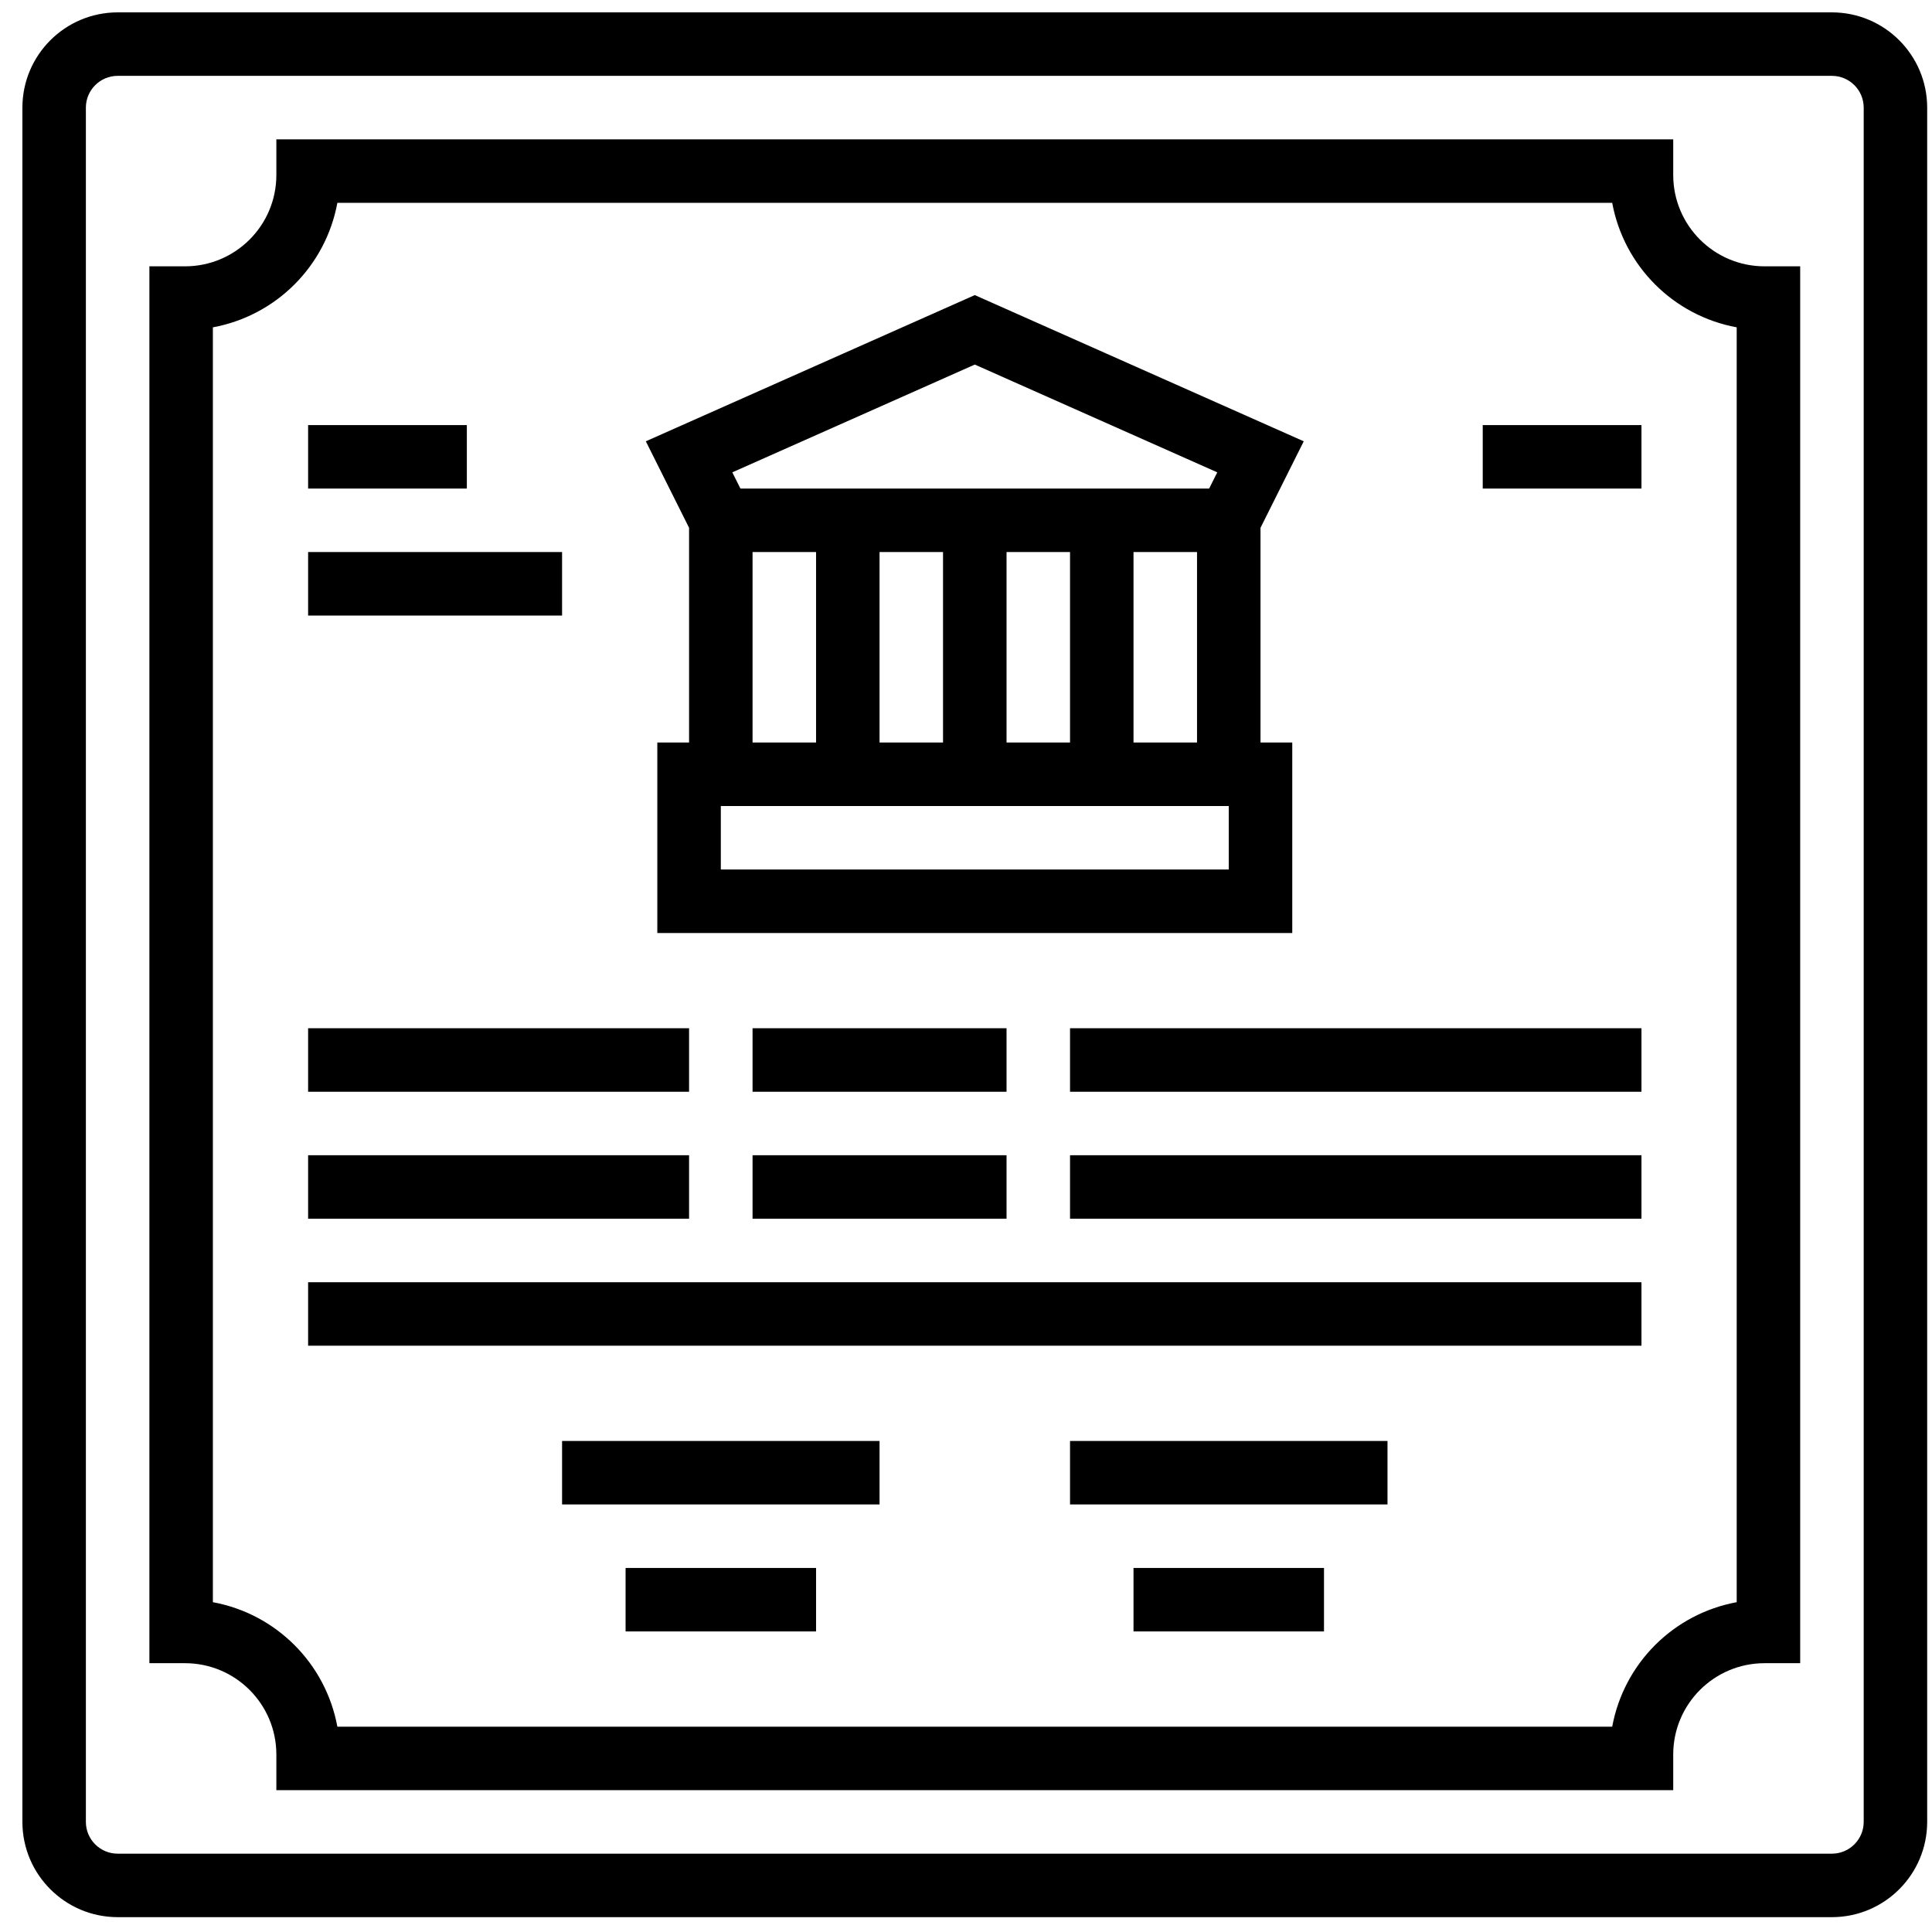
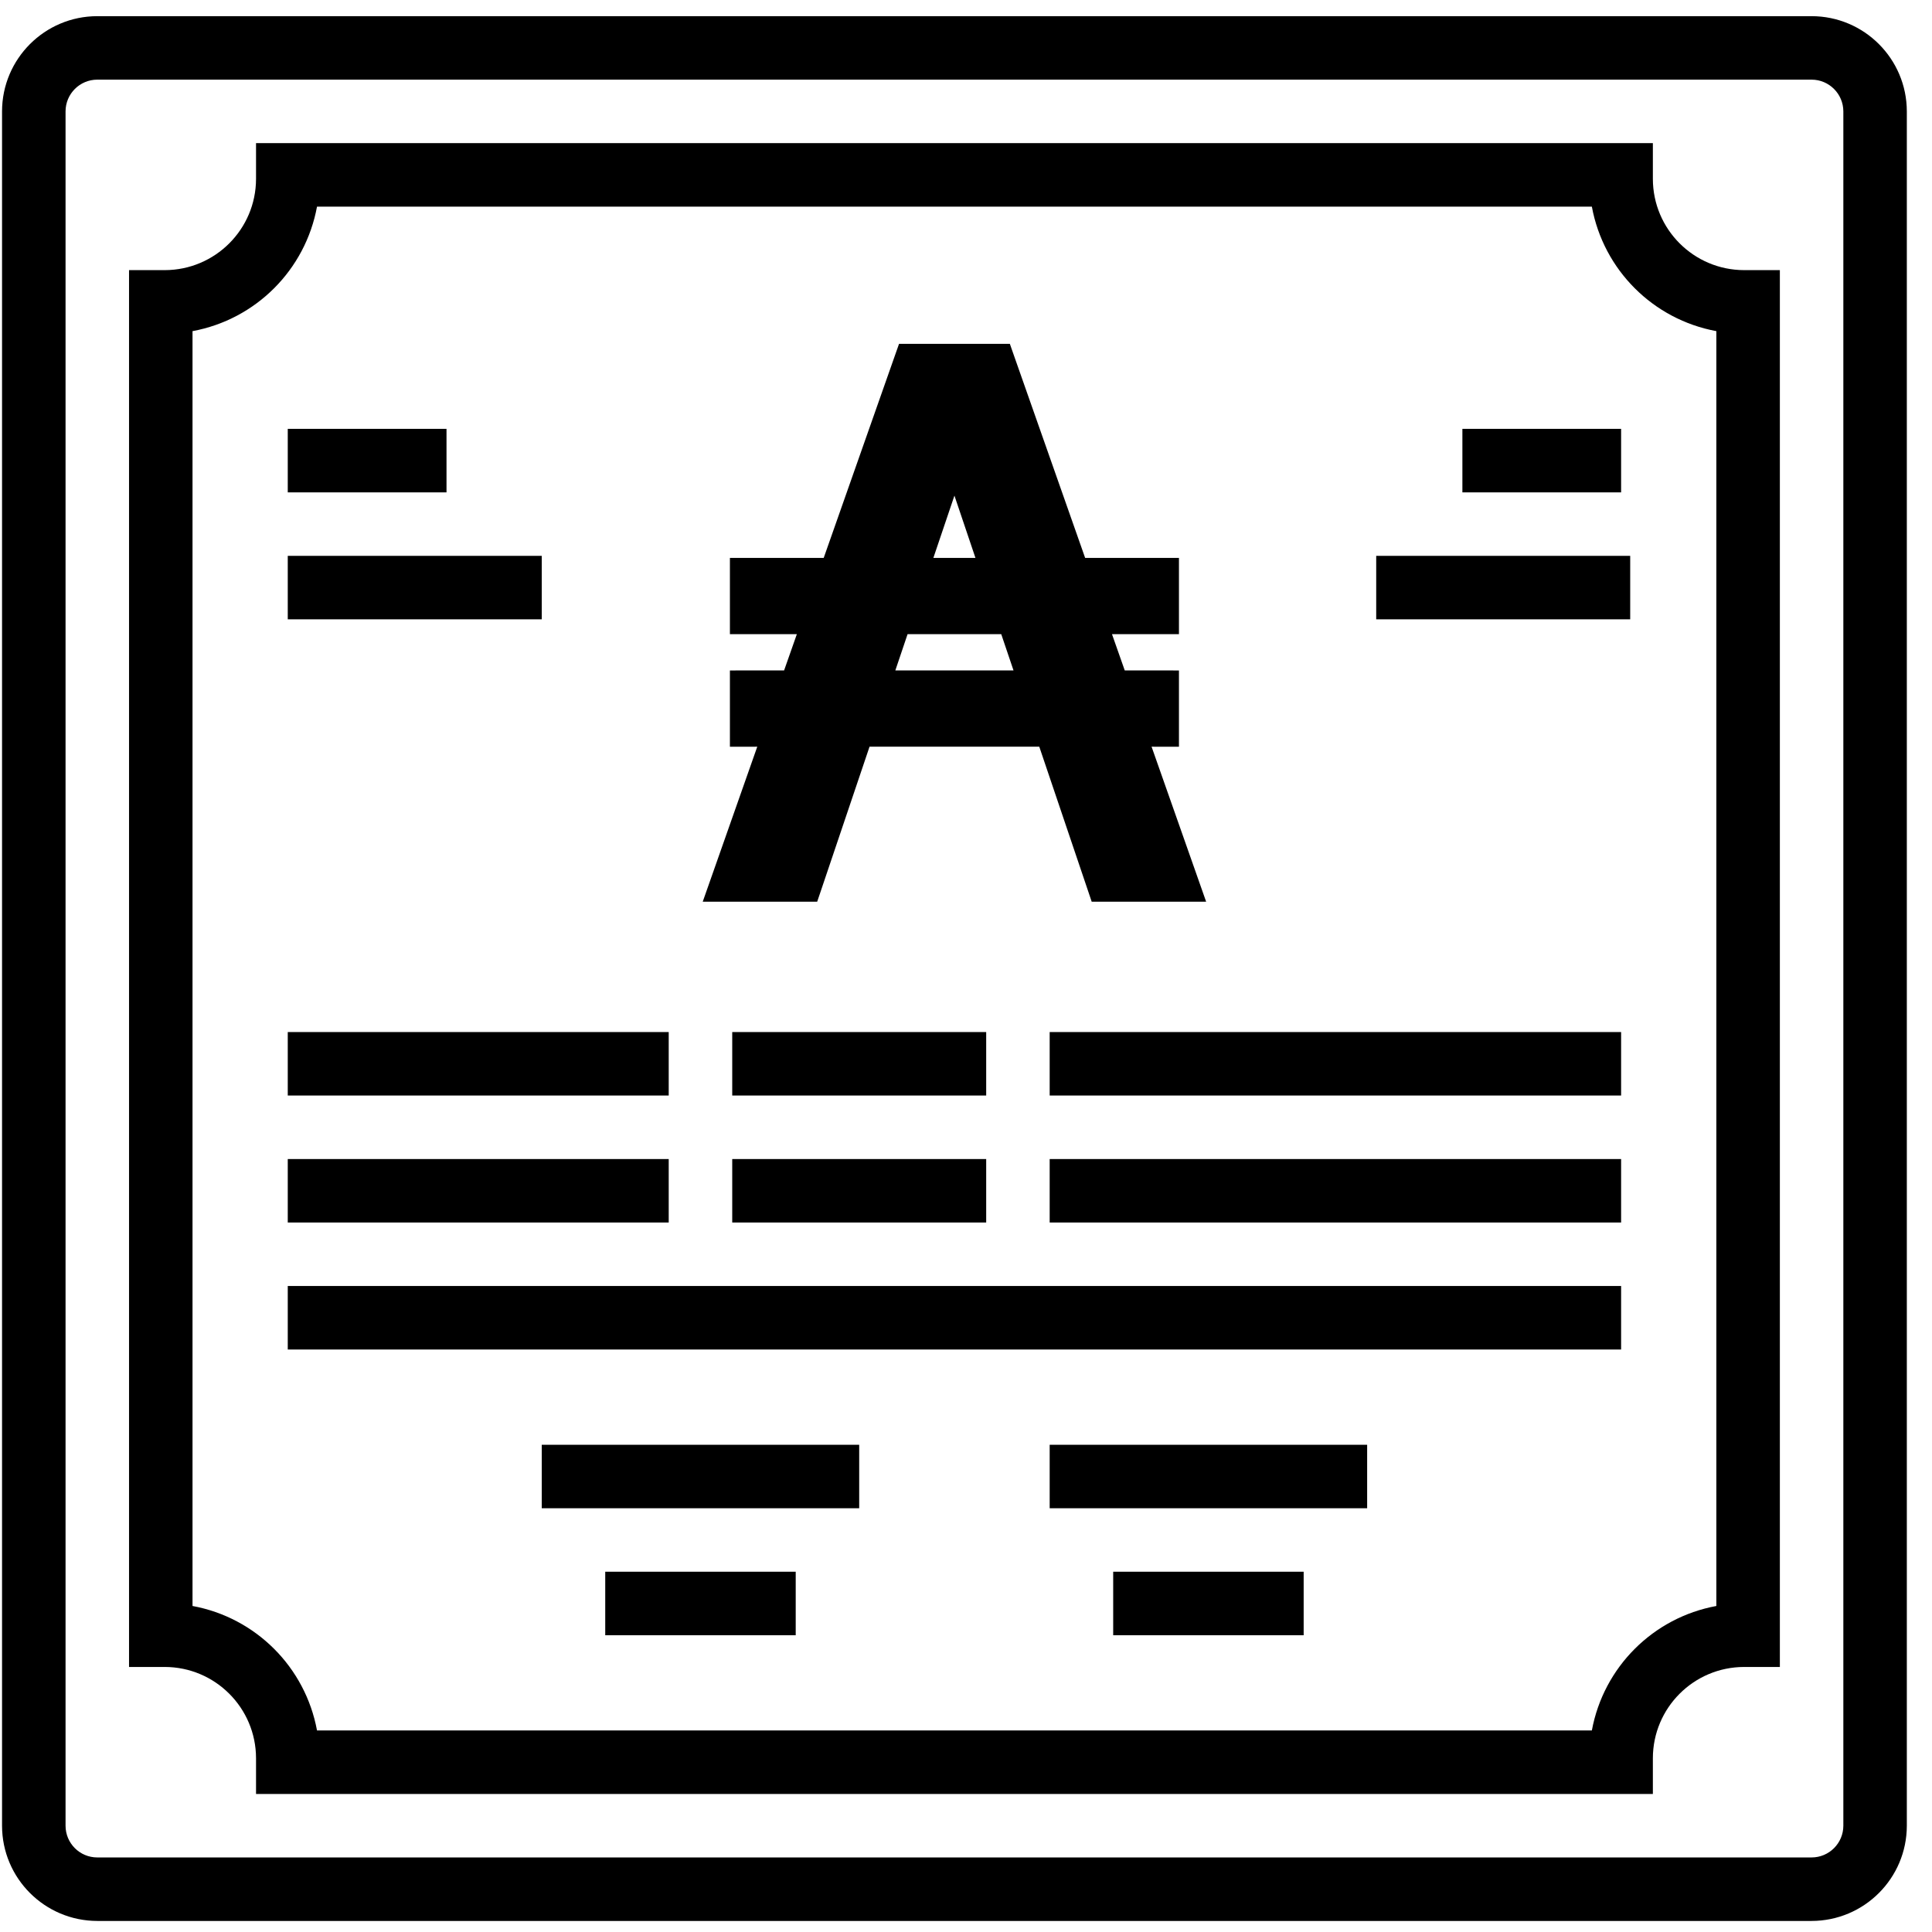
<svg xmlns="http://www.w3.org/2000/svg" viewBox="0 0 71 71" version="1.1">
-   <g id="Argon-Treasury" stroke="none" stroke-width="1" fill="none" fill-rule="evenodd">
-     <g id="Frame-2" transform="translate(-853.177, -266.5455)" fill="currentColor">
-       <g id="Group" transform="translate(854, 267)">
-         <path d="M66.5,0 L3.5,0 C1.568,0.002 0.002,1.568 0,3.5 L0,66.5 C0.002,68.432 1.568,69.998 3.5,70 L66.5,70 C68.432,69.998 69.998,68.432 70,66.5 L70,3.5 C69.998,1.568 68.432,0.002 66.5,0 L66.5,0 Z M67.667,66.5 C67.666,67.144 67.144,67.666 66.5,67.667 L3.5,67.667 C2.856,67.666 2.334,67.144 2.333,66.5 L2.333,3.5 C2.334,2.856 2.856,2.334 3.5,2.333 L66.5,2.333 C67.144,2.334 67.666,2.856 67.667,3.5 L67.667,66.5 Z M60.667,5.979 L60.667,4.667 L9.333,4.667 L9.333,5.979 C9.331,7.831 7.831,9.331 5.979,9.333 L4.667,9.333 L4.667,60.667 L5.979,60.667 C7.831,60.669 9.331,62.169 9.333,64.021 L9.333,65.333 L60.667,65.333 L60.667,64.021 C60.669,62.169 62.169,60.669 64.021,60.667 L65.333,60.667 L65.333,9.333 L64.021,9.333 C62.169,9.331 60.669,7.831 60.667,5.979 L60.667,5.979 Z M63,58.425 C60.674,58.854 58.854,60.674 58.425,63 L11.575,63 C11.146,60.674 9.326,58.854 7,58.425 L7,11.575 C9.326,11.146 11.146,9.326 11.575,7 L58.425,7 C58.854,9.326 60.674,11.146 63,11.575 L63,58.425 Z M24.5,26.833 L23.333,26.833 L23.333,33.833 L46.667,33.833 L46.667,26.833 L45.5,26.833 L45.5,18.942 L47.089,15.763 L35,10.39 L22.911,15.763 L24.5,18.942 L24.5,26.833 Z M35,12.943 L43.911,16.904 L43.612,17.5 L26.388,17.5 L26.089,16.904 L35,12.943 Z M43.167,19.833 L43.167,26.833 L40.833,26.833 L40.833,19.833 L43.167,19.833 Z M38.5,19.833 L38.5,26.833 L36.167,26.833 L36.167,19.833 L38.5,19.833 Z M33.833,19.833 L33.833,26.833 L31.5,26.833 L31.5,19.833 L33.833,19.833 Z M29.167,19.833 L29.167,26.833 L26.833,26.833 L26.833,19.833 L29.167,19.833 Z M25.667,29.167 L44.333,29.167 L44.333,31.5 L25.667,31.5 L25.667,29.167 Z M10.5,42 L24.5,42 L24.5,44.333 L10.5,44.333 L10.5,42 Z M10.5,37.333 L24.5,37.333 L24.5,39.667 L10.5,39.667 L10.5,37.333 Z M19.833,52.5 L31.5,52.5 L31.5,54.833 L19.833,54.833 L19.833,52.5 Z M38.5,52.5 L50.167,52.5 L50.167,54.833 L38.5,54.833 L38.5,52.5 Z M53.667,15.167 L59.5,15.167 L59.5,17.5 L53.667,17.5 L53.667,15.167 Z M10.5,15.167 L16.333,15.167 L16.333,17.5 L10.5,17.5 L10.5,15.167 Z M10.5,19.833 L19.833,19.833 L19.833,22.167 L10.5,22.167 L10.5,19.833 Z M22.167,57.167 L29.167,57.167 L29.167,59.5 L22.167,59.5 L22.167,57.167 Z M40.833,57.167 L47.833,57.167 L47.833,59.5 L40.833,59.5 L40.833,57.167 Z M10.5,46.667 L59.5,46.667 L59.5,49 L10.5,49 L10.5,46.667 Z M26.833,37.333 L36.167,37.333 L36.167,39.667 L26.833,39.667 L26.833,37.333 Z M26.833,42 L36.167,42 L36.167,44.333 L26.833,44.333 L26.833,42 Z M38.5,37.333 L59.5,37.333 L59.5,39.667 L38.5,39.667 L38.5,37.333 Z M38.5,42 L59.5,42 L59.5,44.333 L38.5,44.333 L38.5,42 Z" id="Combined-Shape" fill-rule="nonzero" />
-       </g>
+   <g id="Logos" stroke="none" stroke-width="1" fill="none" fill-rule="evenodd">
+     <g id="Artboard" transform="translate(-410, -205)" fill="currentColor" fill-rule="nonzero">
+       <path d="M476.575,205.594 L413.575,205.594 C411.643,205.596 410.077,207.162 410.075,209.094 L410.075,272.094 C410.077,274.026 411.643,275.591 413.575,275.594 L476.575,275.594 C478.507,275.591 480.073,274.026 480.075,272.094 L480.075,209.094 C480.073,207.162 478.507,205.596 476.575,205.594 L476.575,205.594 Z M477.742,272.094 C477.741,272.738 477.219,273.26 476.575,273.26 L413.575,273.26 C412.931,273.26 412.409,272.738 412.409,272.094 L412.409,209.094 C412.409,208.45 412.931,207.928 413.575,207.927 L476.575,207.927 C477.219,207.928 477.741,208.45 477.742,209.094 L477.742,272.094 Z M470.742,211.573 L470.742,210.26 L419.409,210.26 L419.409,211.573 C419.407,213.424 417.906,214.925 416.054,214.927 L414.742,214.927 L414.742,266.26 L416.054,266.26 C417.906,266.262 419.407,267.763 419.409,269.614 L419.409,270.927 L470.742,270.927 L470.742,269.614 C470.744,267.763 472.244,266.262 474.096,266.26 L475.409,266.26 L475.409,214.927 L474.096,214.927 C472.244,214.925 470.744,213.424 470.742,211.573 L470.742,211.573 Z M473.075,264.019 C470.749,264.447 468.929,266.268 468.5,268.594 L421.65,268.594 C421.221,266.268 419.401,264.447 417.075,264.019 L417.075,217.169 C419.401,216.74 421.221,214.92 421.65,212.594 L468.5,212.594 C468.929,214.92 470.749,216.74 473.075,217.169 L473.075,264.019 Z M420.575,247.594 L434.575,247.594 L434.575,249.927 L420.575,249.927 L420.575,247.594 Z M420.575,242.927 L434.575,242.927 L434.575,245.26 L420.575,245.26 L420.575,242.927 Z M429.909,258.094 L441.575,258.094 L441.575,260.427 L429.909,260.427 L429.909,258.094 Z M448.575,258.094 L460.242,258.094 L460.242,260.427 L448.575,260.427 L448.575,258.094 Z M463.742,220.76 L469.575,220.76 L469.575,223.094 L463.742,223.094 L463.742,220.76 Z M420.575,220.76 L426.409,220.76 L426.409,223.094 L420.575,223.094 L420.575,220.76 Z M420.575,225.427 L429.909,225.427 L429.909,227.76 L420.575,227.76 L420.575,225.427 Z M460.575,225.427 L469.909,225.427 L469.909,227.76 L460.575,227.76 L460.575,225.427 Z M432.242,262.76 L439.242,262.76 L439.242,265.094 L432.242,265.094 L432.242,262.76 Z M450.909,262.76 L457.909,262.76 L457.909,265.094 L450.909,265.094 L450.909,262.76 Z M420.575,252.26 L469.575,252.26 L469.575,254.594 L420.575,254.594 L420.575,252.26 Z M436.909,242.927 L446.242,242.927 L446.242,245.26 L436.909,245.26 L436.909,242.927 Z M436.909,247.594 L446.242,247.594 L446.242,249.927 L436.909,249.927 L436.909,247.594 Z M448.575,242.927 L469.575,242.927 L469.575,245.26 L448.575,245.26 L448.575,242.927 Z M469.575,247.594 L469.575,249.927 L448.575,249.927 L448.575,247.594 L469.575,247.594 Z M447.112,217.637 L447.242,218.008 L449.878,225.502 L453.326,225.503 L453.326,228.305 L450.865,228.305 L451.334,229.638 L453.326,229.639 L453.326,232.442 L452.32,232.441 L454.061,237.387 L454.325,238.137 L450.119,238.137 L449.992,237.76 L448.193,232.441 L441.955,232.441 L440.159,237.76 L440.031,238.137 L435.825,238.137 L436.089,237.387 L437.829,232.441 L436.824,232.442 L436.824,229.639 L438.815,229.638 L439.284,228.305 L436.824,228.305 L436.824,225.503 L440.271,225.502 L442.908,218.008 L443.039,217.637 L443.424,217.637 L447.112,217.637 Z M443.353,228.305 L442.903,229.638 L447.246,229.638 L446.795,228.305 L443.353,228.305 Z M445.075,223.214 L444.301,225.502 L445.847,225.502 L445.075,223.214 Z" id="bond" />
    </g>
  </g>
</svg>
